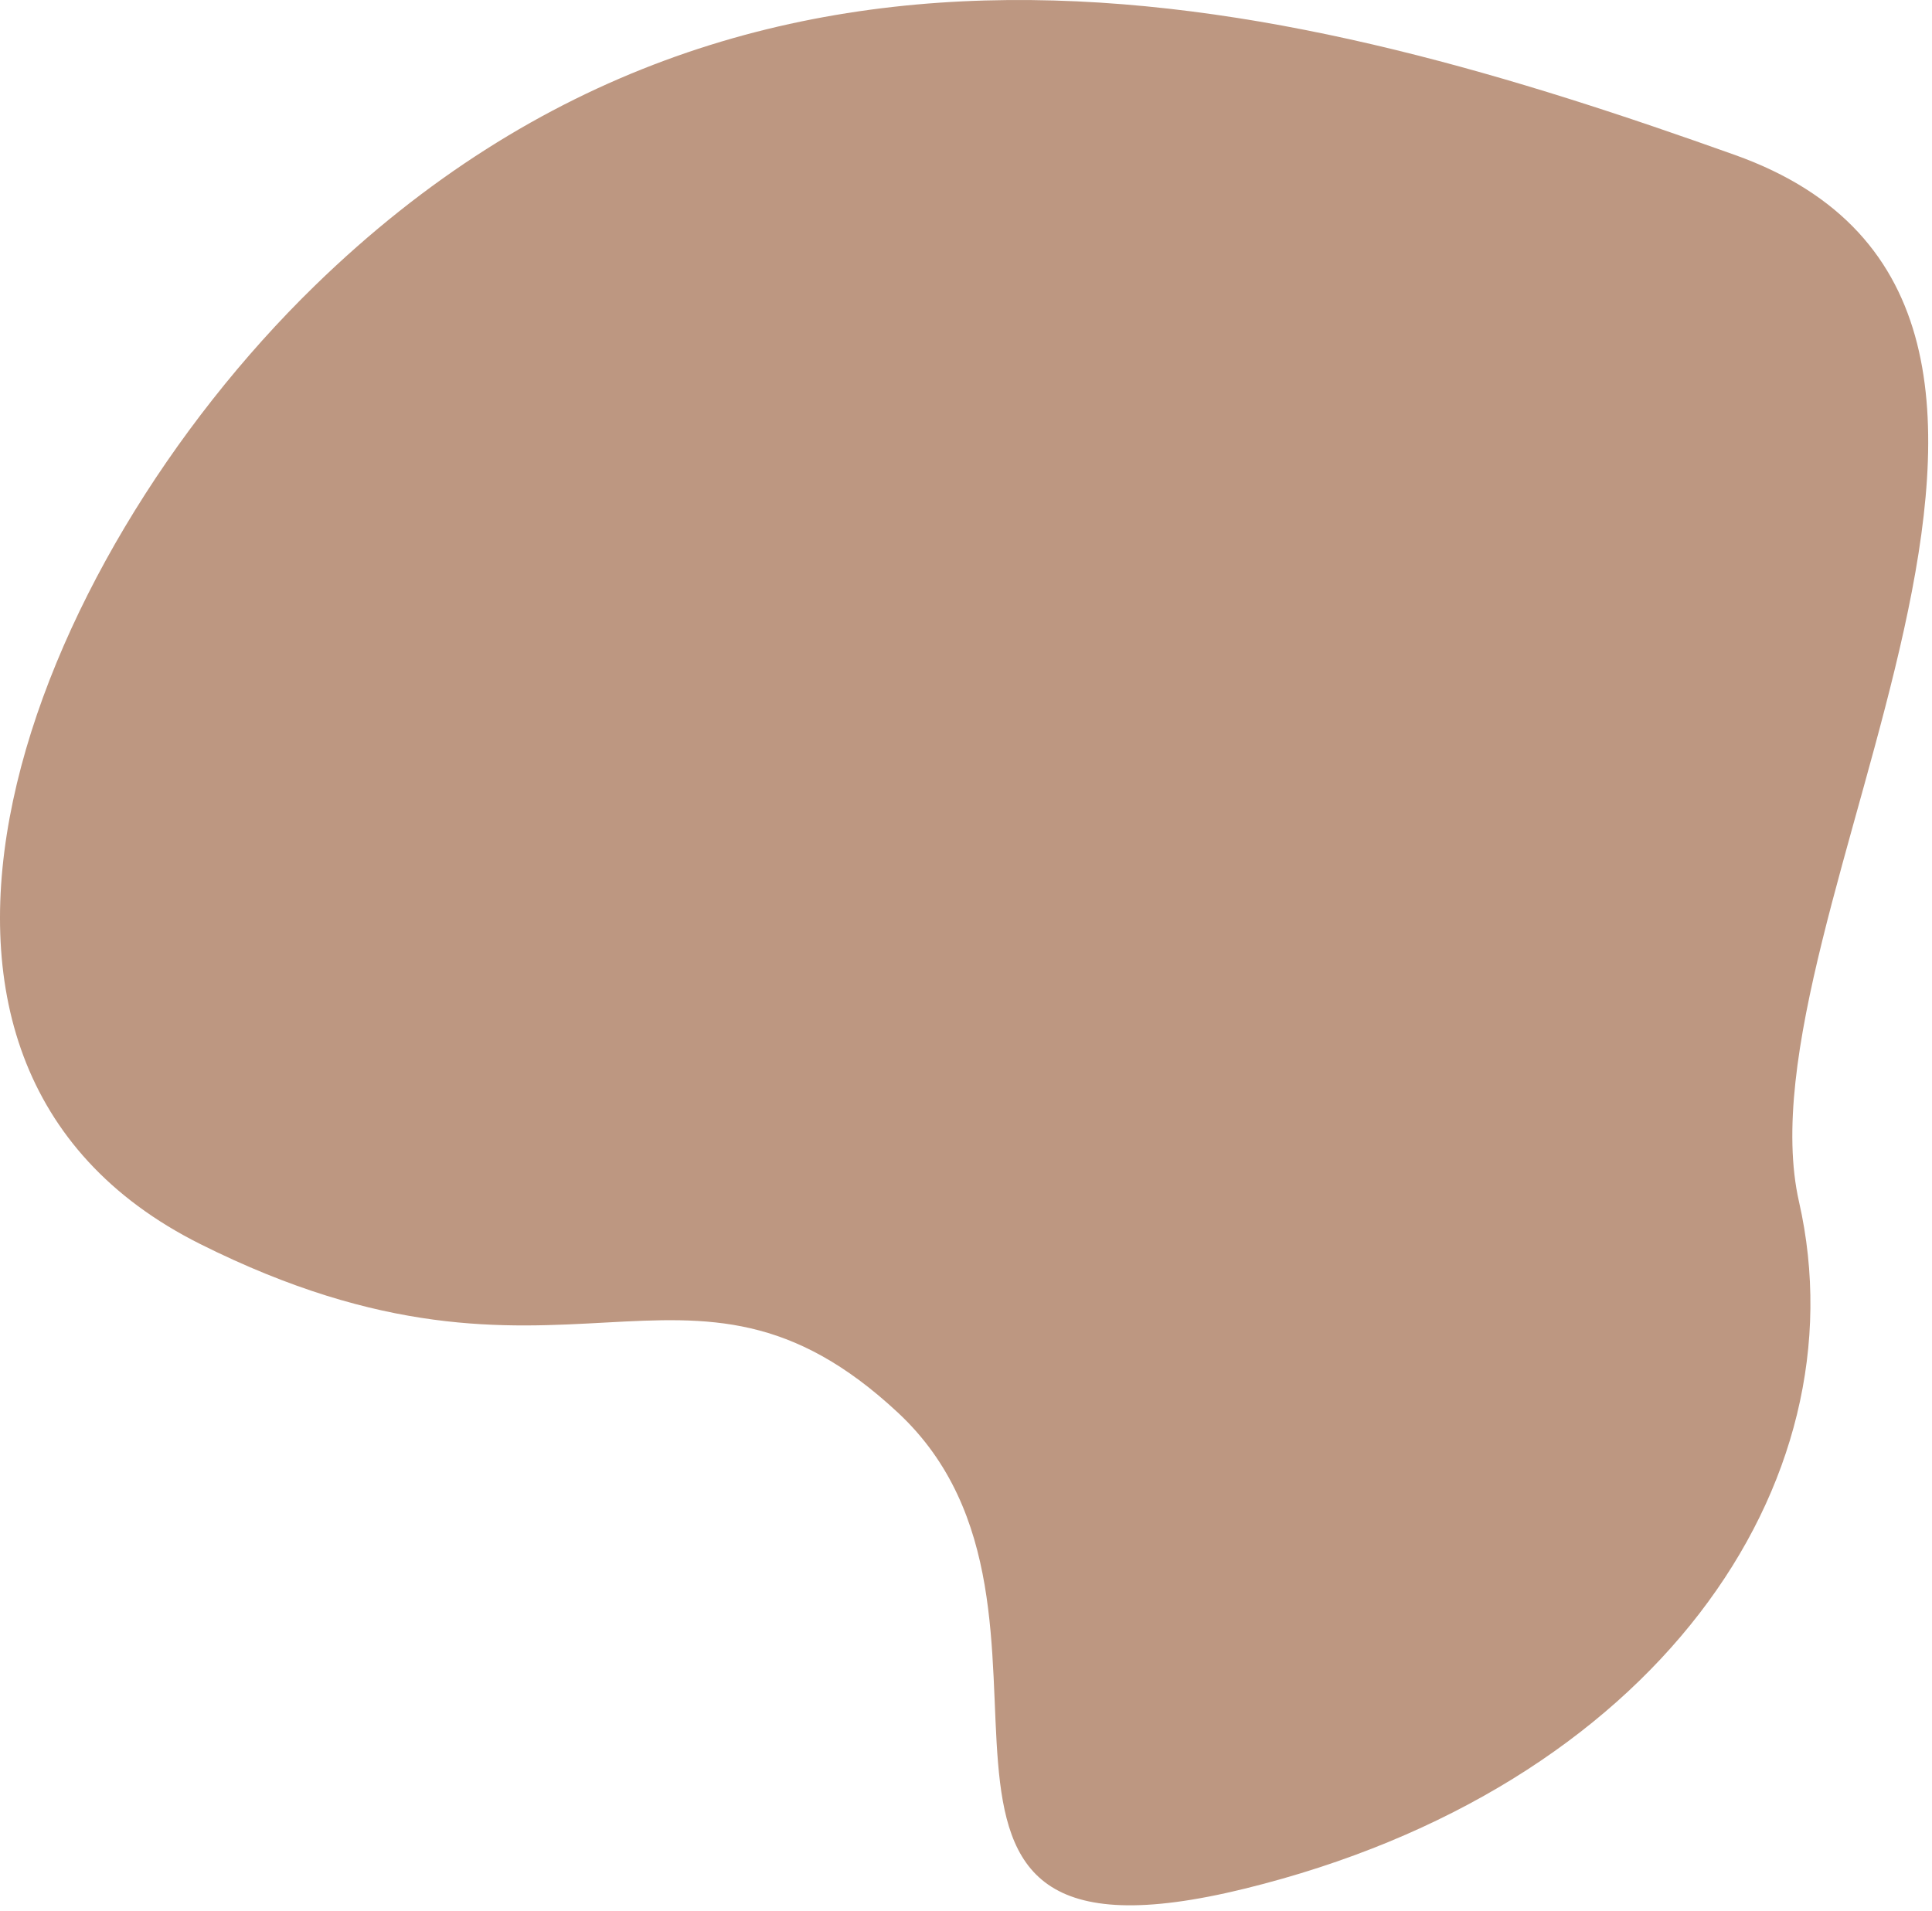
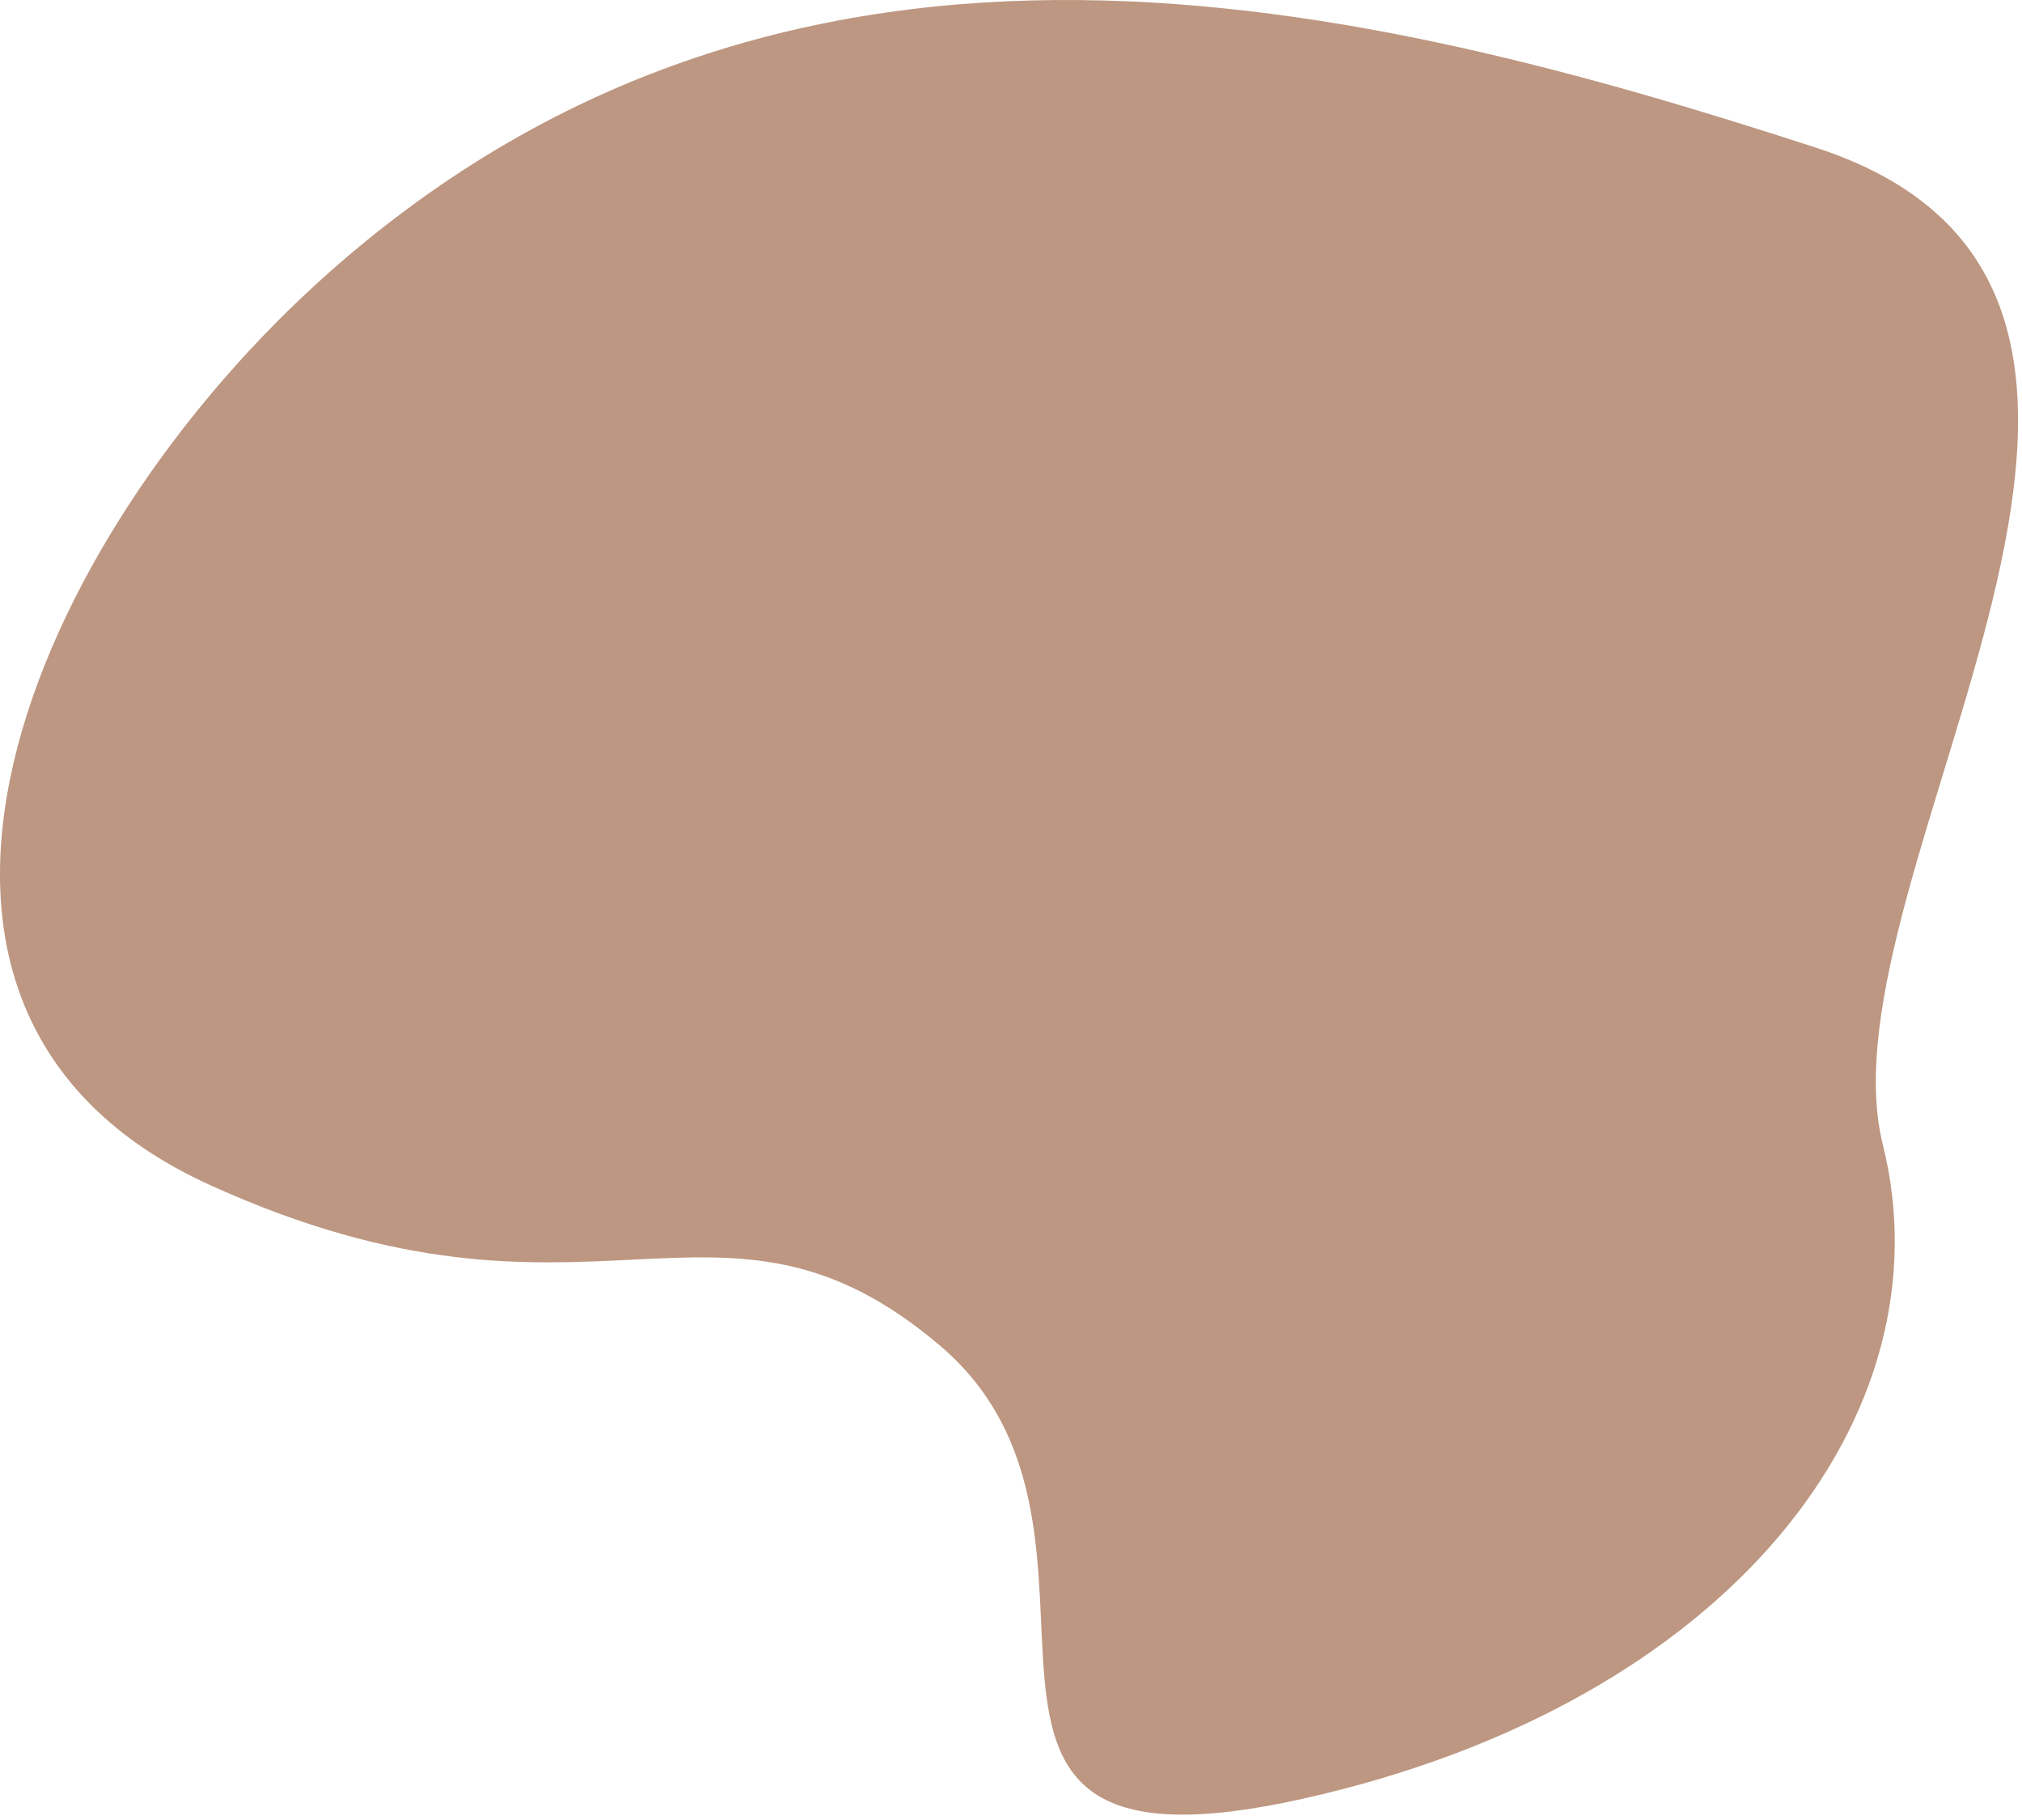
- <svg xmlns="http://www.w3.org/2000/svg" width="100%" height="100%" viewBox="0 0 360 356" version="1.1" xml:space="preserve" style="fill-rule:evenodd;clip-rule:evenodd;stroke-linejoin:round;stroke-miterlimit:2;">
-   <path d="M58.676,53.226c-53.344,51.915 -89.528,144.49 -21.373,178.596c68.155,34.105 90.336,-5.592 130.04,31.447c39.704,37.038 -11.57,107.39 64.62,88.675c76.191,-18.715 115.218,-75.309 103.257,-127.992c-11.961,-52.683 68.085,-166.529 -11.965,-195.084c-80.05,-28.555 -181.478,-56.516 -264.579,24.358Z" style="fill:#bd9781;" />
+ <svg xmlns="http://www.w3.org/2000/svg" width="100%" height="100%" viewBox="0 0 360 324" version="1.1" xml:space="preserve" style="fill-rule:evenodd;clip-rule:evenodd;stroke-linejoin:round;stroke-miterlimit:2;">
+   <path d="M58.676,48.428c-53.344,47.235 -89.528,131.464 -21.373,162.495c68.155,31.031 90.336,-5.087 130.04,28.613c39.704,33.699 -11.57,97.708 64.62,80.681c76.191,-17.028 115.218,-68.52 103.257,-116.454c-11.961,-47.934 68.085,-151.517 -11.965,-177.497c-80.05,-25.981 -181.478,-51.422 -264.579,22.162Z" style="fill:#bd9781;" />
</svg>
